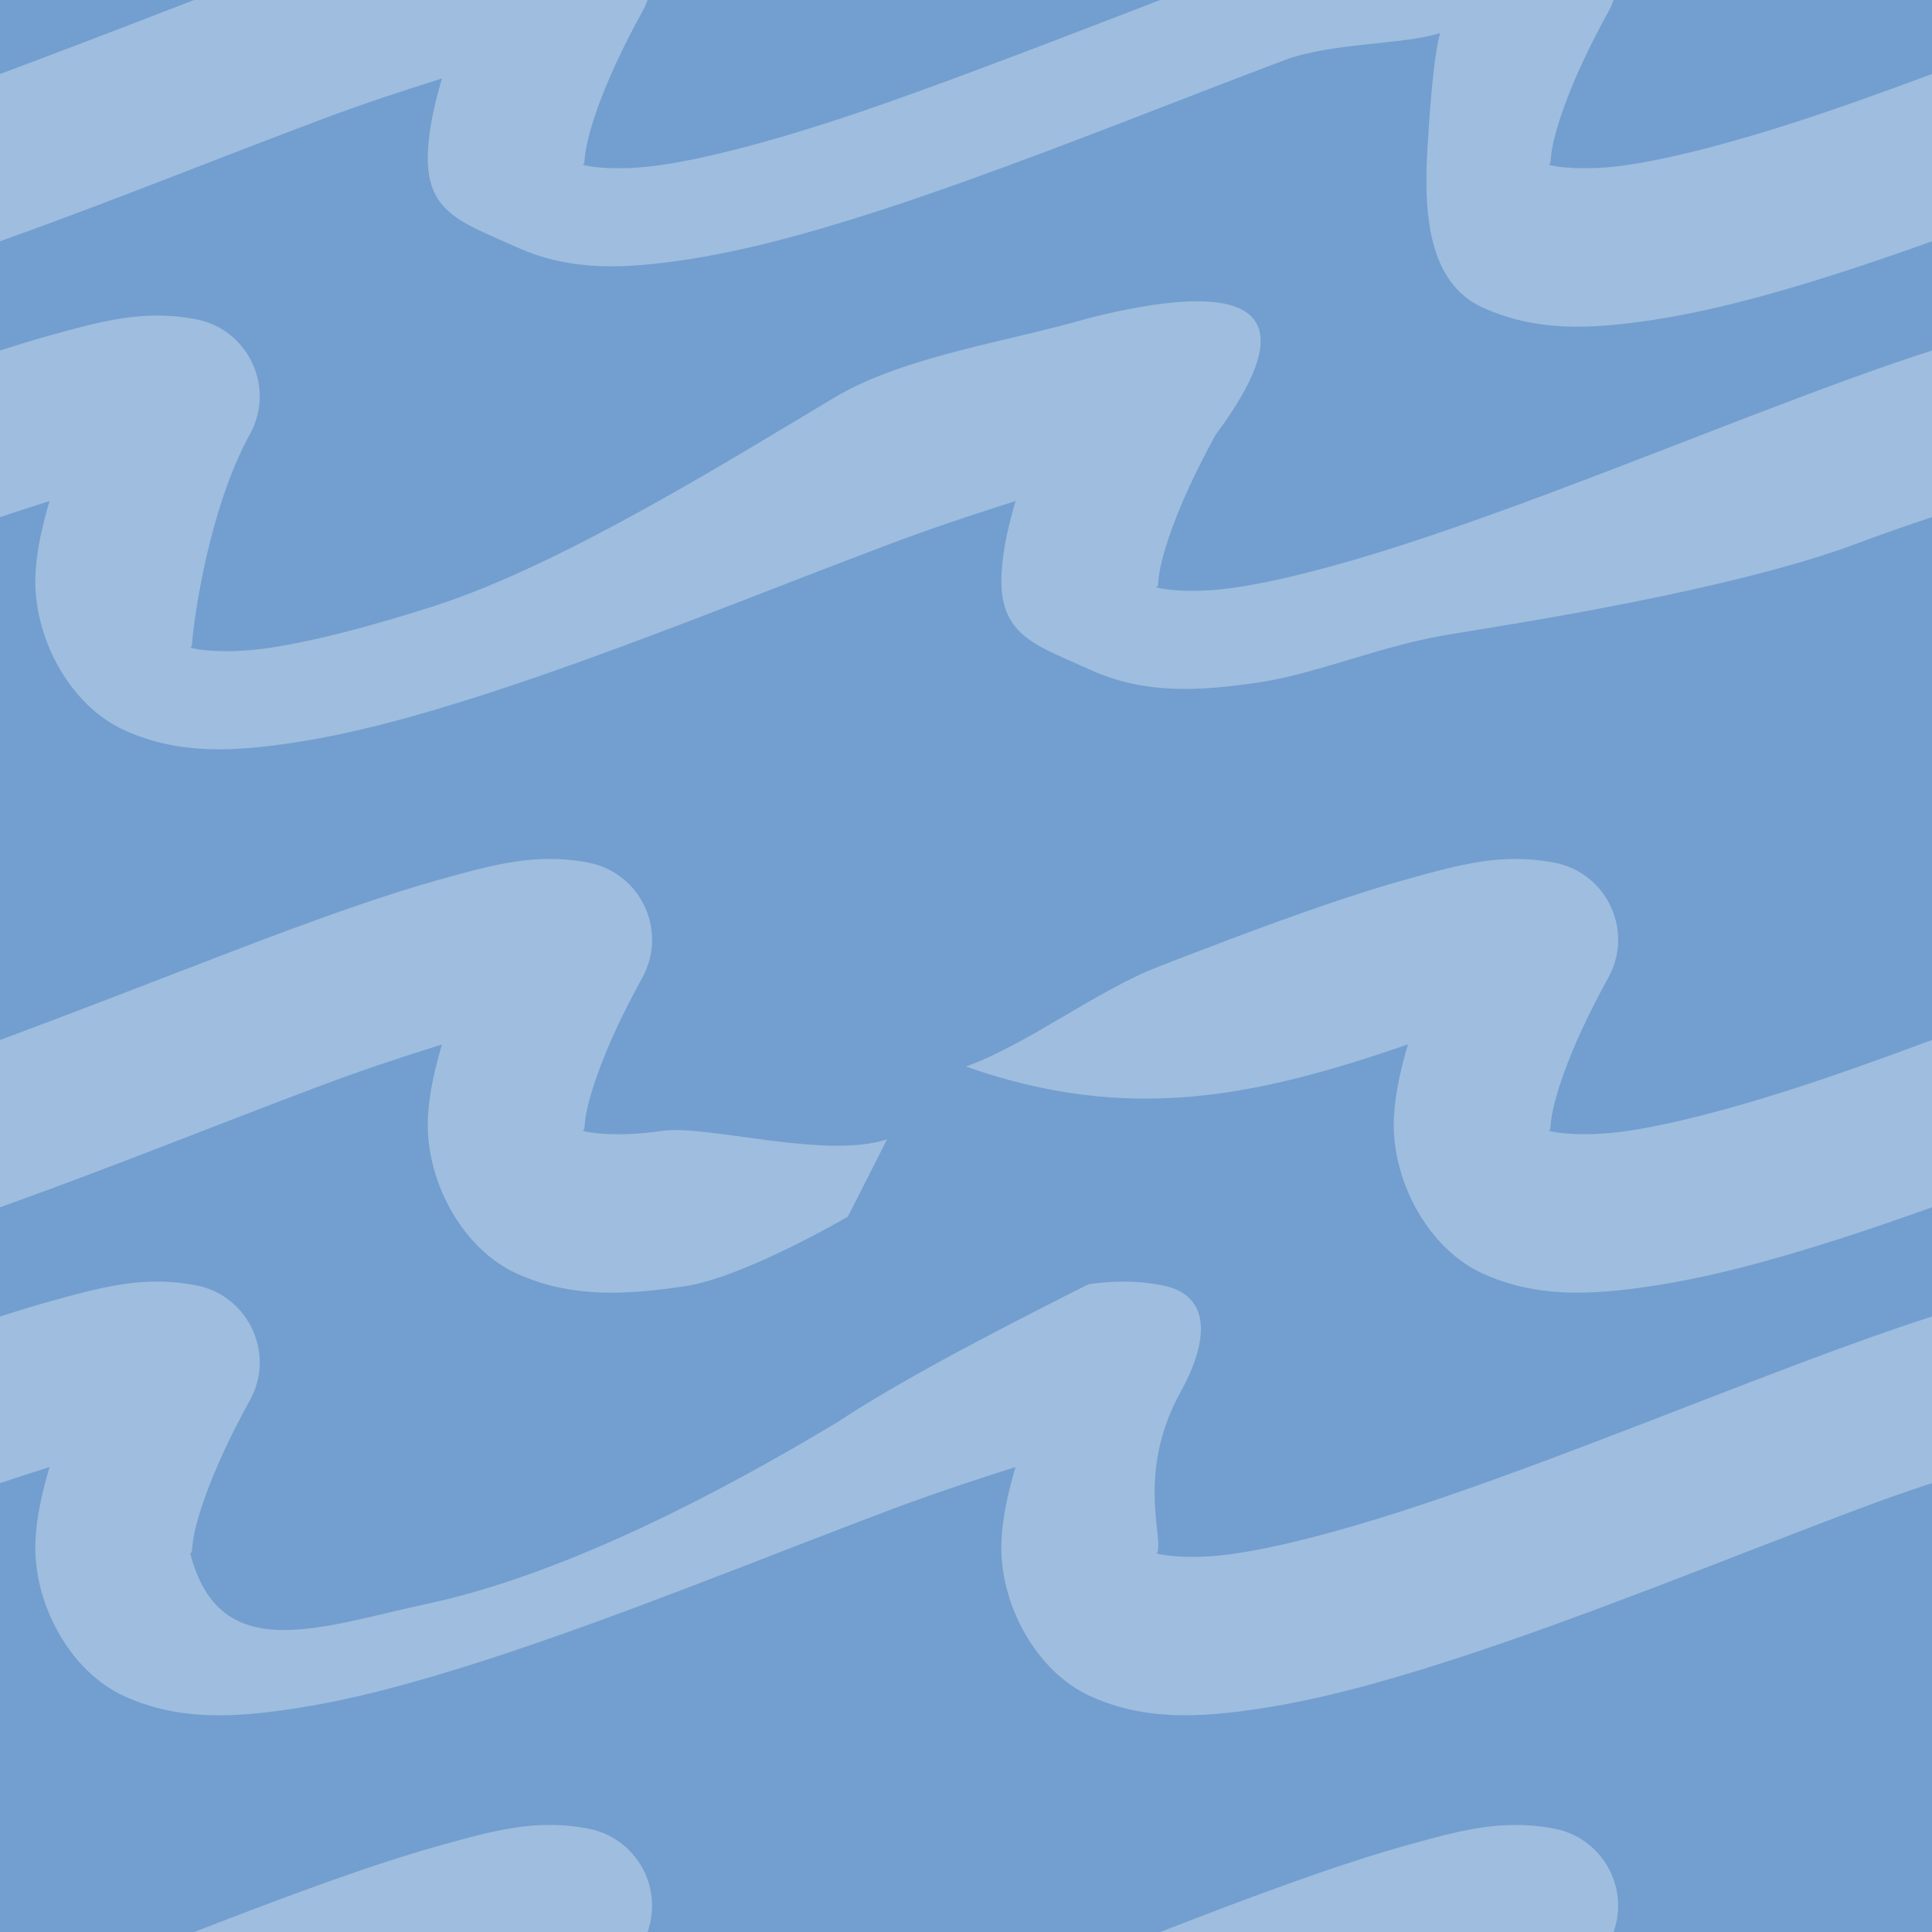
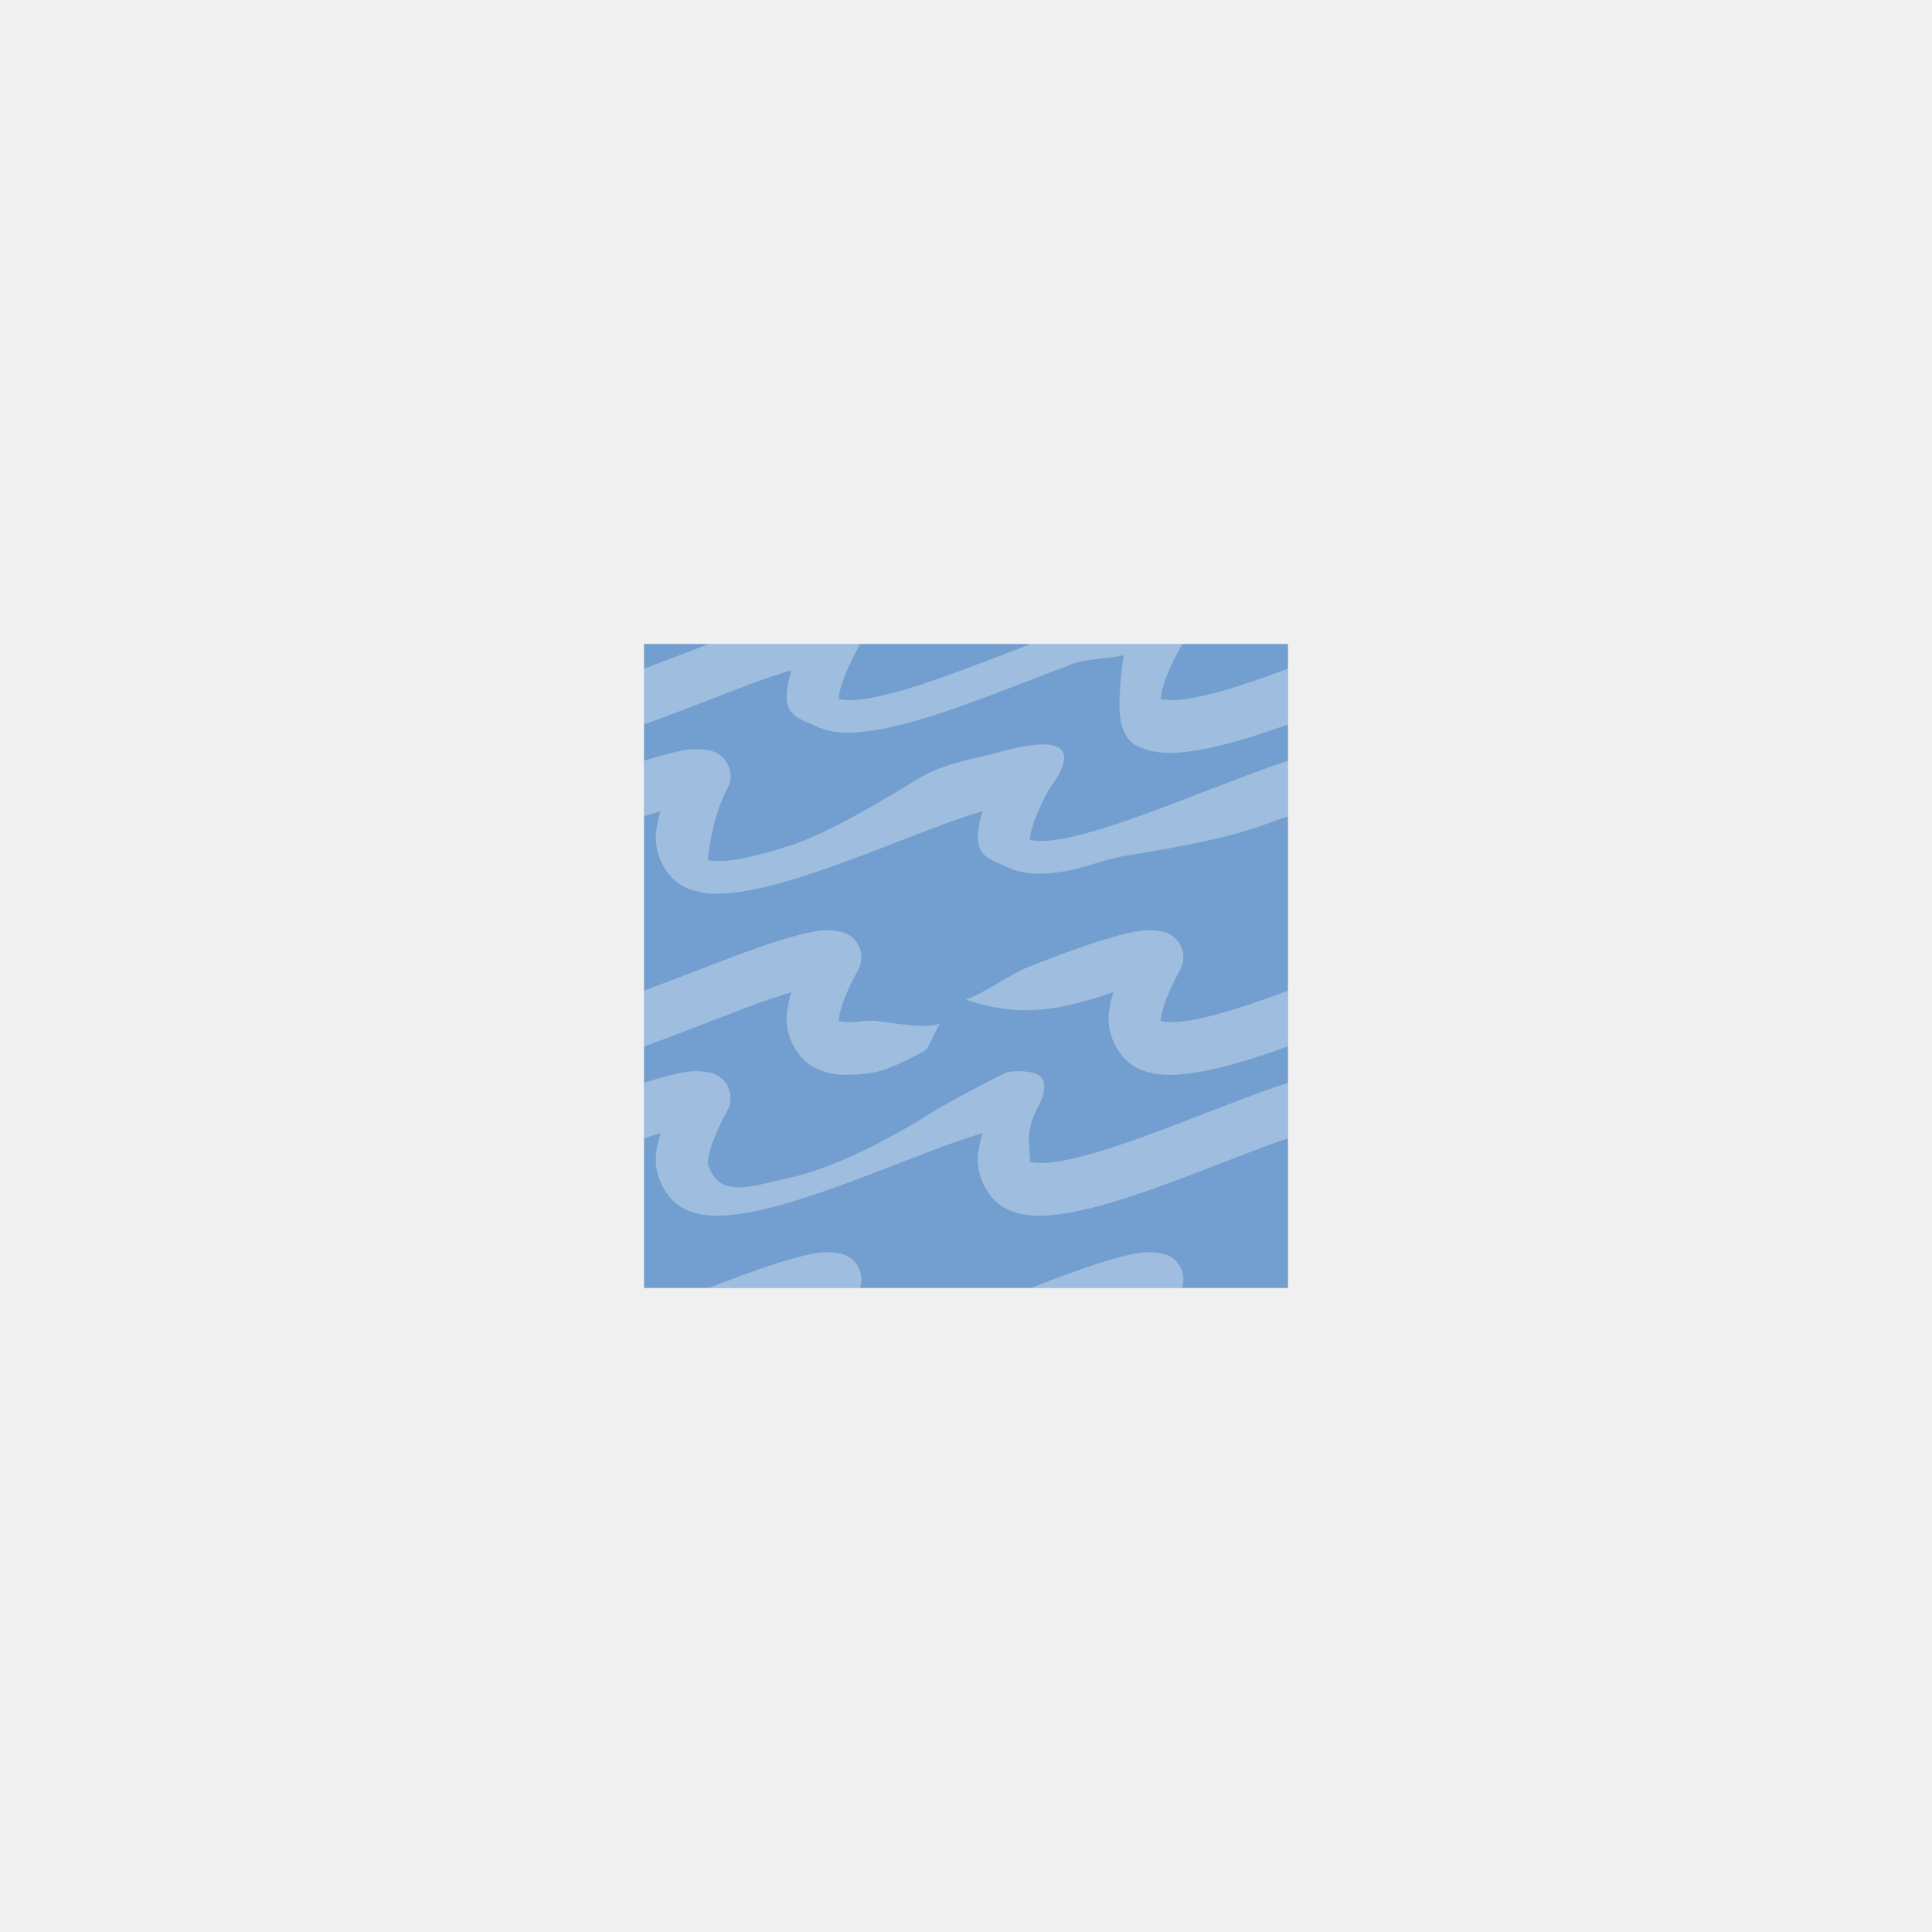
- <svg xmlns="http://www.w3.org/2000/svg" width="64" height="64" viewBox="0 0 64 64" version="1.1" id="svg11196">
+ <svg xmlns="http://www.w3.org/2000/svg" width="192" height="192" viewBox="0 0 192 192" version="1.1" id="svg11196">
  <defs id="defs11178">
-     <linearGradient id="waterGradient" x1="0%" y1="0%" x2="100%" y2="100%">
+     <linearGradient id="waterGradient" x1="0" y1="0" x2="1" y2="1">
      <stop offset="0%" stop-color="#2568b0" id="stop11156" />
      <stop offset="50%" stop-color="#3d8fd6" id="stop11158" />
      <stop offset="100%" stop-color="#2568b0" id="stop11160" />
    </linearGradient>
    <pattern id="ripples" x="0" y="0" width="8" height="8" patternUnits="userSpaceOnUse">
      <animate attributeName="x" from="0" to="8" dur="6s" repeatCount="indefinite" />
      <animate attributeName="y" from="0" to="8" dur="12s" repeatCount="indefinite" />
      <path d="M0 4 Q2 2 4 4 T8 4" fill="none" stroke="#ffffff" stroke-width="0.5" stroke-linecap="round" opacity="0.35" id="path11163" />
      <path d="M0 8 Q2 6 4 8 T8 8" fill="none" stroke="#ffffff" stroke-width="0.5" stroke-linecap="round" opacity="0.15" id="path11165" />
    </pattern>
    <mask id="rippleMask">
      <rect x="0" y="0" width="67.733" height="67.733" fill="#ffffff" opacity="0.92" id="rect11168" />
    </mask>
    <filter id="caustics" x="0" y="0" width="1" height="1">
      <feTurbulence type="fractalNoise" baseFrequency="0.9" numOctaves="2" seed="7" result="noise" id="feTurbulence11171">
        <animate attributeName="baseFrequency" values="0.9;0.95;0.9" dur="20s" repeatCount="indefinite" />
      </feTurbulence>
      <feColorMatrix in="noise" type="matrix" values="0 0 0 0 0.35  0 0 0 0 0.55  0 0 0 0 0.85  0 0 0 0.15 0" id="feColorMatrix11173" />
-       <feBlend in="SourceGraphic" in2="noise" mode="soft-light" id="feBlend11175" />
+       <feBlend in="SourceGraphic" in2="noise" mode="normal" id="feBlend11175" />
    </filter>
  </defs>
-   <rect style="fill:#729fcf;fill-opacity:1;stroke:none;stroke-width:5" id="rect12124" width="64" height="64" x="0" y="0" />
-   <path id="path9683" style="color:#000000;opacity:0.32;fill:#ffffff;stroke-width:0.5;stroke-linejoin:round;-inkscape-stroke:none" d="M 6.432,0 C 4.317,0.814 2.144,1.655 0,2.451 v 5.543 c 3.598,-1.285 7.303,-2.781 10.547,-4 1.563,-0.588 2.841,-1 4.094,-1.396 -0.238,0.808 -0.417,1.594 -0.463,2.357 -0.127,2.109 1.125,2.407 2.932,3.23 1.807,0.823 3.625,0.713 5.582,0.422 1.957,-0.291 4.08,-0.87 6.316,-1.59 C 29.987,6.702 30.991,6.354 32,5.994 c 3.598,-1.285 7.303,-2.781 10.547,-4 1.563,-0.588 3.907,-0.502 5.159,-0.899 -0.238,0.808 -0.374,3.065 -0.42,3.829 -0.127,2.109 0.016,4.438 1.823,5.261 1.807,0.823 3.627,0.713 5.584,0.422 1.957,-0.291 4.079,-0.87 6.314,-1.59 C 61.987,8.702 62.991,8.354 64,7.994 V 2.451 c -1.573,0.584 -3.127,1.146 -4.586,1.615 -2.085,0.671 -3.998,1.175 -5.486,1.396 -1.456,0.217 -2.451,0.061 -2.627,-0.006 0.027,-0.036 0.058,0.011 0.07,-0.189 0.042,-0.7 0.55,-2.424 1.908,-4.879 C 53.348,0.264 53.406,0.134 53.453,0 H 38.432 C 36.317,0.814 34.144,1.655 32,2.451 c -1.573,0.584 -3.127,1.146 -4.586,1.615 -2.085,0.671 -3.998,1.175 -5.486,1.396 -1.456,0.217 -2.451,0.061 -2.627,-0.006 0.027,-0.036 0.056,0.011 0.068,-0.189 0.042,-0.7 0.55,-2.424 1.908,-4.879 C 21.346,0.264 21.404,0.134 21.451,0 Z M 5.24,10.453 c -0.404,-0.002 -0.797,0.032 -1.191,0.092 -0.788,0.119 -1.58,0.34 -2.457,0.584 C 1.081,11.271 0.548,11.435 0,11.611 v 5.52 c 0.561,-0.186 1.108,-0.365 1.641,-0.533 -0.238,0.808 -0.417,1.594 -0.463,2.357 -0.127,2.109 1.125,4.407 2.932,5.23 1.807,0.823 3.625,0.713 5.582,0.422 1.957,-0.291 4.08,-0.87 6.316,-1.59 4.472,-1.439 9.385,-3.462 13.539,-5.023 C 30.446,17.656 31.24,17.383 32,17.131 c 0.561,-0.186 1.108,-0.365 1.641,-0.533 -0.238,0.808 -0.415,1.594 -0.461,2.357 -0.127,2.109 1.123,2.407 2.93,3.23 1.807,0.823 3.627,0.713 5.584,0.422 1.957,-0.291 3.997,-1.209 6.314,-1.59 2.176,-0.357 9.385,-1.462 13.539,-3.023 C 62.446,17.656 63.24,17.383 64,17.131 v -5.52 c -1.334,0.429 -2.767,0.945 -4.281,1.514 -4.27,1.605 -9.134,3.599 -13.305,4.941 -2.085,0.671 -3.998,1.175 -5.486,1.396 -1.456,0.217 -2.451,0.059 -2.627,-0.008 0.027,-0.036 0.058,0.011 0.07,-0.189 0.042,-0.7 0.55,-2.422 1.908,-4.877 3.322,-4.466 0.689,-5.089 -4.23,-3.844 -2.726,0.79 -6.027,1.244 -8.332,2.58 -3.577,2.137 -9.132,5.599 -13.303,6.941 -2.085,0.671 -3.998,1.175 -5.486,1.396 -1.456,0.217 -2.451,0.059 -2.627,-0.008 0.027,-0.036 0.056,0.011 0.068,-0.189 0.042,-0.7 0.55,-4.422 1.908,-6.877 0.856,-1.547 -0.049,-3.479 -1.785,-3.812 C 6.057,10.493 5.644,10.455 5.24,10.453 Z M 29.384,37.744 c -2.085,0.671 -5.968,-0.503 -7.456,-0.281 -1.456,0.217 -2.451,0.061 -2.627,-0.006 0.027,-0.036 0.056,0.009 0.068,-0.191 0.042,-0.7 0.55,-2.422 1.908,-4.877 0.068,-0.125 0.127,-0.255 0.174,-0.389 0.533,-1.5 -0.396,-3.123 -1.959,-3.424 -0.435,-0.084 -0.848,-0.121 -1.252,-0.123 -0.404,-0.002 -0.797,0.032 -1.191,0.092 -0.788,0.119 -1.58,0.34 -2.457,0.584 C 12.837,29.616 10.852,30.323 8.717,31.125 7.976,31.403 7.201,31.704 6.432,32 4.317,32.814 2.144,33.655 0,34.451 v 5.543 c 3.598,-1.285 7.303,-2.781 10.547,-4 1.563,-0.588 2.841,-1 4.094,-1.396 -0.238,0.808 -0.417,1.594 -0.463,2.357 -0.127,2.109 1.125,4.407 2.932,5.23 1.807,0.823 3.625,0.713 5.582,0.422 1.957,-0.291 5.395,-2.304 5.395,-2.304 M 32,35.332 c 5.399,1.898 9.6,1.002 14.641,-0.735 -0.238,0.808 -0.417,1.594 -0.463,2.357 -0.127,2.109 1.125,4.407 2.932,5.23 1.807,0.823 3.625,0.713 5.582,0.422 1.957,-0.291 4.08,-0.87 6.316,-1.59 0.98,-0.315 1.983,-0.663 2.992,-1.023 v -5.543 c -1.573,0.584 -3.127,1.146 -4.586,1.615 -2.085,0.671 -3.998,1.175 -5.486,1.396 -1.456,0.217 -2.451,0.061 -2.627,-0.006 0.027,-0.036 0.056,0.009 0.068,-0.191 0.042,-0.7 0.55,-2.422 1.908,-4.877 C 53.346,32.264 53.404,32.134 53.451,32 h 0.002 c 0.533,-1.501 -0.397,-3.124 -1.961,-3.424 -0.435,-0.084 -0.848,-0.121 -1.252,-0.123 -0.404,-0.002 -0.797,0.032 -1.191,0.092 -0.788,0.119 -1.578,0.34 -2.455,0.584 -1.755,0.487 -3.742,1.194 -5.877,1.996 C 39.976,31.403 39.201,31.704 38.432,32 36.317,32.814 34.144,34.536 32,35.332 M 5.24,42.453 c -0.404,-0.002 -0.797,0.032 -1.191,0.092 -0.788,0.119 -1.58,0.34 -2.457,0.584 C 1.081,43.271 0.548,43.435 0,43.611 v 5.52 c 0.561,-0.186 1.108,-0.365 1.641,-0.533 -0.238,0.808 -0.417,1.594 -0.463,2.357 -0.127,2.109 1.125,4.407 2.932,5.23 1.807,0.823 3.625,0.713 5.582,0.422 1.957,-0.291 4.08,-0.87 6.316,-1.59 4.472,-1.439 9.385,-3.462 13.539,-5.023 C 30.446,49.656 31.24,49.383 32,49.131 v -0.002 c 0.561,-0.186 1.108,-0.363 1.641,-0.531 -0.238,0.808 -0.417,1.594 -0.463,2.357 -0.127,2.109 1.125,4.405 2.932,5.229 1.807,0.823 3.625,0.713 5.582,0.422 1.957,-0.291 4.08,-0.87 6.316,-1.59 4.472,-1.439 9.385,-3.462 13.539,-5.023 C 62.446,49.654 63.24,49.381 64,49.129 v -5.518 c -1.334,0.429 -2.769,0.945 -4.283,1.514 -4.27,1.605 -9.132,3.599 -13.303,4.941 -2.085,0.671 -3.998,1.175 -5.486,1.396 -1.456,0.217 -2.451,0.059 -2.627,-0.008 0.027,-0.036 0.056,0.011 0.068,-0.189 0.042,-0.7 -0.61,-2.718 0.748,-5.172 0.856,-1.547 1.111,-3.184 -0.625,-3.517 -0.87,-0.167 -1.655,-0.15 -2.443,-0.031 -1.777,0.903 -5.851,2.933 -8.332,4.58 -3.886,2.335 -8.994,5.019 -13.541,5.998 -3.623,0.78 -6.903,2.099 -7.875,-1.668 0.027,-0.036 0.056,0.011 0.068,-0.189 0.042,-0.7 0.55,-2.422 1.908,-4.877 0.856,-1.547 -0.049,-3.479 -1.785,-3.812 C 6.057,42.493 5.644,42.455 5.24,42.453 Z m 13,18 c -0.404,-0.002 -0.797,0.032 -1.191,0.092 -0.788,0.119 -1.58,0.34 -2.457,0.584 C 12.837,61.616 10.852,62.323 8.717,63.125 7.976,63.403 7.201,63.704 6.432,64 H 21.451 c 0.533,-1.5 -0.396,-3.123 -1.959,-3.424 -0.435,-0.084 -0.848,-0.121 -1.252,-0.123 z m 32,0 c -0.404,-0.002 -0.797,0.032 -1.191,0.092 -0.788,0.119 -1.58,0.34 -2.457,0.584 -1.754,0.487 -3.74,1.194 -5.875,1.996 -0.741,0.278 -1.515,0.579 -2.285,0.875 h 15.02 c 0.533,-1.5 -0.396,-3.123 -1.959,-3.424 -0.435,-0.084 -0.848,-0.121 -1.252,-0.123 z" />
+   <rect style="fill:#729fcf;fill-opacity:1;stroke:none;stroke-width:5" id="rect12124" width="64" height="64" x="64" y="64" />
+   <path id="path9683" style="color:#000000;opacity:0.32;fill:#ffffff;stroke-width:0.5;stroke-linejoin:round;-inkscape-stroke:none" d="M 70.432,64 C 68.317,64.814 66.144,65.655 64,66.451 v 5.543 c 3.598,-1.285 7.303,-2.781 10.547,-4 1.563,-0.588 2.841,-1 4.094,-1.396 -0.238,0.808 -0.417,1.594 -0.463,2.357 -0.127,2.109 1.125,2.407 2.932,3.23 1.807,0.823 3.625,0.713 5.582,0.422 1.957,-0.291 4.08,-0.87 6.316,-1.59 C 93.987,70.702 94.991,70.354 96,69.994 c 3.598,-1.285 7.303,-2.781 10.547,-4 1.563,-0.588 3.907,-0.502 5.159,-0.899 -0.238,0.808 -0.374,3.065 -0.42,3.829 -0.127,2.109 0.016,4.438 1.823,5.261 1.807,0.823 3.627,0.713 5.584,0.422 1.957,-0.291 4.079,-0.87 6.314,-1.59 0.98,-0.315 1.983,-0.663 2.992,-1.023 v -5.543 c -1.573,0.584 -3.127,1.146 -4.586,1.615 -2.085,0.671 -3.998,1.175 -5.486,1.396 -1.456,0.217 -2.451,0.061 -2.627,-0.006 0.027,-0.036 0.058,0.011 0.07,-0.189 0.042,-0.7 0.55,-2.424 1.908,-4.879 0.069,-0.125 0.127,-0.255 0.174,-0.389 H 102.432 C 100.317,64.814 98.144,65.655 96,66.451 c -1.573,0.584 -3.127,1.146 -4.586,1.615 -2.085,0.671 -3.998,1.175 -5.486,1.396 -1.456,0.217 -2.451,0.061 -2.627,-0.006 0.027,-0.036 0.056,0.011 0.068,-0.189 0.042,-0.7 0.55,-2.424 1.908,-4.879 C 85.346,64.264 85.404,64.134 85.451,64 Z m -1.191,10.453 c -0.404,-0.002 -0.797,0.032 -1.191,0.092 -0.788,0.119 -1.58,0.34 -2.457,0.584 C 65.081,75.271 64.548,75.435 64,75.611 v 5.52 c 0.561,-0.186 1.108,-0.365 1.641,-0.533 -0.238,0.808 -0.417,1.594 -0.463,2.357 -0.127,2.109 1.125,4.407 2.932,5.23 1.807,0.823 3.625,0.713 5.582,0.422 1.957,-0.291 4.08,-0.87 6.316,-1.59 4.472,-1.439 9.385,-3.462 13.539,-5.023 C 94.446,81.656 95.24,81.383 96,81.131 c 0.561,-0.186 1.108,-0.365 1.641,-0.533 -0.238,0.808 -0.415,1.594 -0.461,2.357 -0.127,2.109 1.123,2.407 2.93,3.23 1.807,0.823 3.627,0.713 5.584,0.422 1.957,-0.291 3.997,-1.209 6.314,-1.59 2.176,-0.357 9.385,-1.462 13.539,-3.023 0.899,-0.338 1.693,-0.611 2.453,-0.863 v -5.52 c -1.334,0.429 -2.767,0.945 -4.281,1.514 -4.27,1.605 -9.134,3.599 -13.305,4.941 -2.085,0.671 -3.998,1.175 -5.486,1.396 -1.456,0.217 -2.451,0.059 -2.627,-0.008 0.027,-0.036 0.058,0.011 0.07,-0.189 0.042,-0.7 0.55,-2.422 1.908,-4.877 3.322,-4.466 0.689,-5.089 -4.23,-3.844 -2.726,0.79 -6.027,1.244 -8.332,2.58 -3.577,2.137 -9.132,5.599 -13.303,6.941 -2.085,0.671 -3.998,1.175 -5.486,1.396 -1.456,0.217 -2.451,0.059 -2.627,-0.008 0.027,-0.036 0.056,0.011 0.068,-0.189 0.042,-0.7 0.55,-4.422 1.908,-6.877 0.856,-1.547 -0.049,-3.479 -1.785,-3.812 -0.435,-0.084 -0.848,-0.121 -1.252,-0.123 z m 24.143,27.291 c -2.085,0.671 -5.968,-0.503 -7.456,-0.281 -1.456,0.217 -2.451,0.061 -2.627,-0.006 0.027,-0.036 0.056,0.009 0.068,-0.191 0.042,-0.7 0.55,-2.422 1.908,-4.877 0.068,-0.125 0.127,-0.255 0.174,-0.389 0.533,-1.5 -0.396,-3.123 -1.959,-3.424 -0.435,-0.084 -0.848,-0.121 -1.252,-0.123 -0.404,-0.002 -0.797,0.032 -1.191,0.092 -0.788,0.119 -1.58,0.34 -2.457,0.584 -1.754,0.488 -3.74,1.194 -5.875,1.996 C 71.976,95.403 71.201,95.704 70.432,96 68.317,96.814 66.144,97.655 64,98.451 v 5.543 c 3.598,-1.285 7.303,-2.781 10.547,-4 1.563,-0.588 2.841,-1 4.094,-1.396 -0.238,0.808 -0.417,1.594 -0.463,2.357 -0.127,2.109 1.125,4.407 2.932,5.23 1.807,0.823 3.625,0.713 5.582,0.422 1.957,-0.291 5.395,-2.304 5.395,-2.304 M 96,99.332 c 5.399,1.898 9.6,1.002 14.641,-0.735 -0.238,0.808 -0.417,1.594 -0.463,2.357 -0.127,2.109 1.125,4.407 2.932,5.23 1.807,0.823 3.625,0.713 5.582,0.422 1.957,-0.291 4.08,-0.87 6.316,-1.59 0.98,-0.315 1.983,-0.663 2.992,-1.023 v -5.543 c -1.573,0.584 -3.127,1.146 -4.586,1.615 -2.085,0.671 -3.998,1.175 -5.486,1.396 -1.456,0.217 -2.451,0.061 -2.627,-0.006 0.027,-0.036 0.056,0.009 0.068,-0.191 0.042,-0.7 0.55,-2.422 1.908,-4.877 0.069,-0.125 0.127,-0.255 0.174,-0.389 h 0.002 c 0.533,-1.501 -0.397,-3.124 -1.961,-3.424 -0.435,-0.084 -0.848,-0.121 -1.252,-0.123 -0.404,-0.002 -0.797,0.032 -1.191,0.092 -0.788,0.119 -1.578,0.34 -2.455,0.584 -1.755,0.487 -3.742,1.194 -5.877,1.996 -0.741,0.278 -1.515,0.579 -2.285,0.875 C 100.317,96.814 98.144,98.536 96,99.332 m -26.76,7.121 c -0.404,-0.002 -0.797,0.032 -1.191,0.092 -0.788,0.119 -1.58,0.34 -2.457,0.584 -0.51,0.142 -1.044,0.307 -1.592,0.482 v 5.52 c 0.561,-0.186 1.108,-0.365 1.641,-0.533 -0.238,0.808 -0.417,1.594 -0.463,2.357 -0.127,2.109 1.125,4.407 2.932,5.23 1.807,0.823 3.625,0.713 5.582,0.422 1.957,-0.291 4.08,-0.87 6.316,-1.59 4.472,-1.439 9.385,-3.462 13.539,-5.023 0.899,-0.338 1.693,-0.611 2.453,-0.863 v -0.002 c 0.561,-0.186 1.108,-0.363 1.641,-0.531 -0.238,0.808 -0.417,1.594 -0.463,2.357 -0.127,2.109 1.125,4.405 2.932,5.229 1.807,0.823 3.625,0.713 5.582,0.422 1.957,-0.291 4.08,-0.87 6.316,-1.59 4.472,-1.439 9.385,-3.462 13.539,-5.023 0.899,-0.338 1.693,-0.611 2.453,-0.863 v -5.518 c -1.334,0.429 -2.769,0.945 -4.283,1.514 -4.27,1.605 -9.132,3.599 -13.303,4.941 -2.085,0.671 -3.998,1.175 -5.486,1.396 -1.456,0.217 -2.451,0.059 -2.627,-0.008 0.027,-0.036 0.056,0.011 0.068,-0.189 0.042,-0.7 -0.61,-2.718 0.748,-5.172 0.856,-1.547 1.111,-3.184 -0.625,-3.517 -0.87,-0.167 -1.655,-0.15 -2.443,-0.031 -1.777,0.903 -5.851,2.933 -8.332,4.58 -3.886,2.335 -8.994,5.019 -13.541,5.998 -3.623,0.78 -6.903,2.099 -7.875,-1.668 0.027,-0.036 0.056,0.011 0.068,-0.189 0.042,-0.7 0.55,-2.422 1.908,-4.877 0.856,-1.547 -0.049,-3.479 -1.785,-3.812 -0.435,-0.084 -0.848,-0.121 -1.252,-0.123 z m 13,18 c -0.404,-0.002 -0.797,0.032 -1.191,0.092 -0.788,0.119 -1.58,0.34 -2.457,0.584 -1.754,0.487 -3.74,1.194 -5.875,1.996 -0.741,0.278 -1.515,0.579 -2.285,0.875 h 15.02 c 0.533,-1.5 -0.396,-3.123 -1.959,-3.424 -0.435,-0.084 -0.848,-0.121 -1.252,-0.123 z m 32,0 c -0.404,-0.002 -0.797,0.032 -1.191,0.092 -0.788,0.119 -1.58,0.34 -2.457,0.584 -1.754,0.487 -3.74,1.194 -5.875,1.996 -0.741,0.278 -1.515,0.579 -2.285,0.875 h 15.02 c 0.533,-1.5 -0.396,-3.123 -1.959,-3.424 -0.435,-0.084 -0.848,-0.121 -1.252,-0.123 z" />
</svg>
